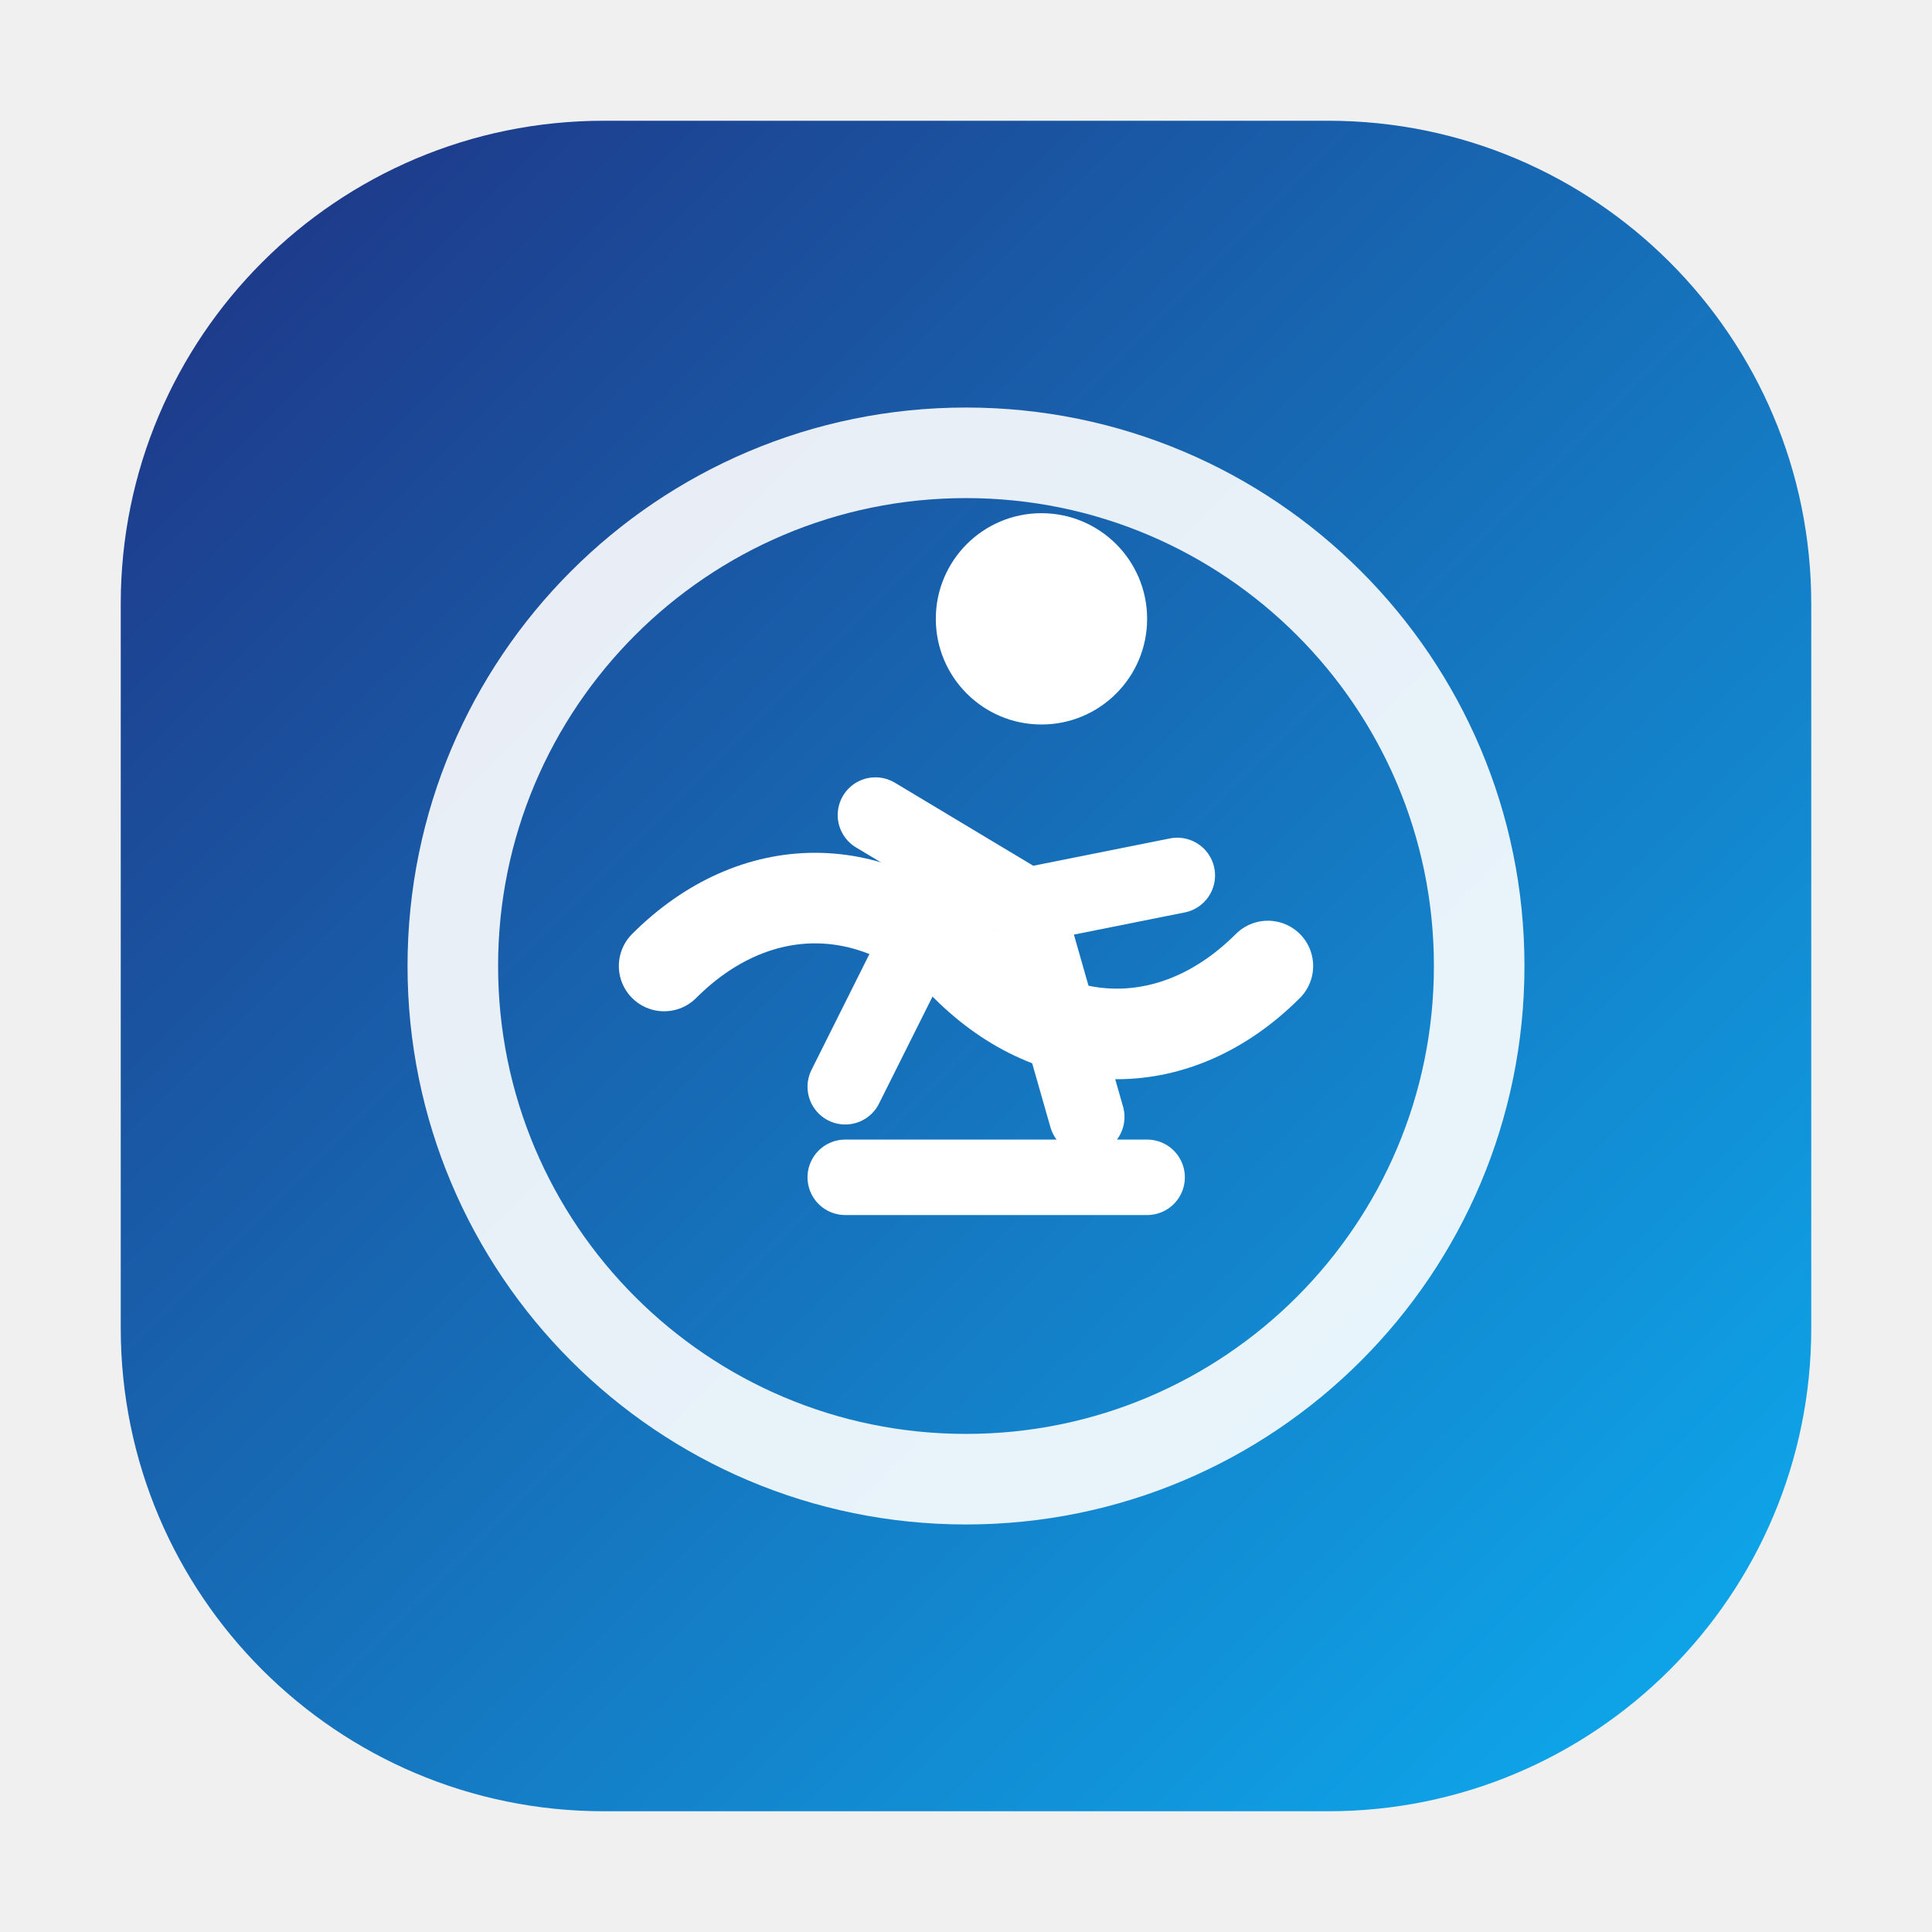
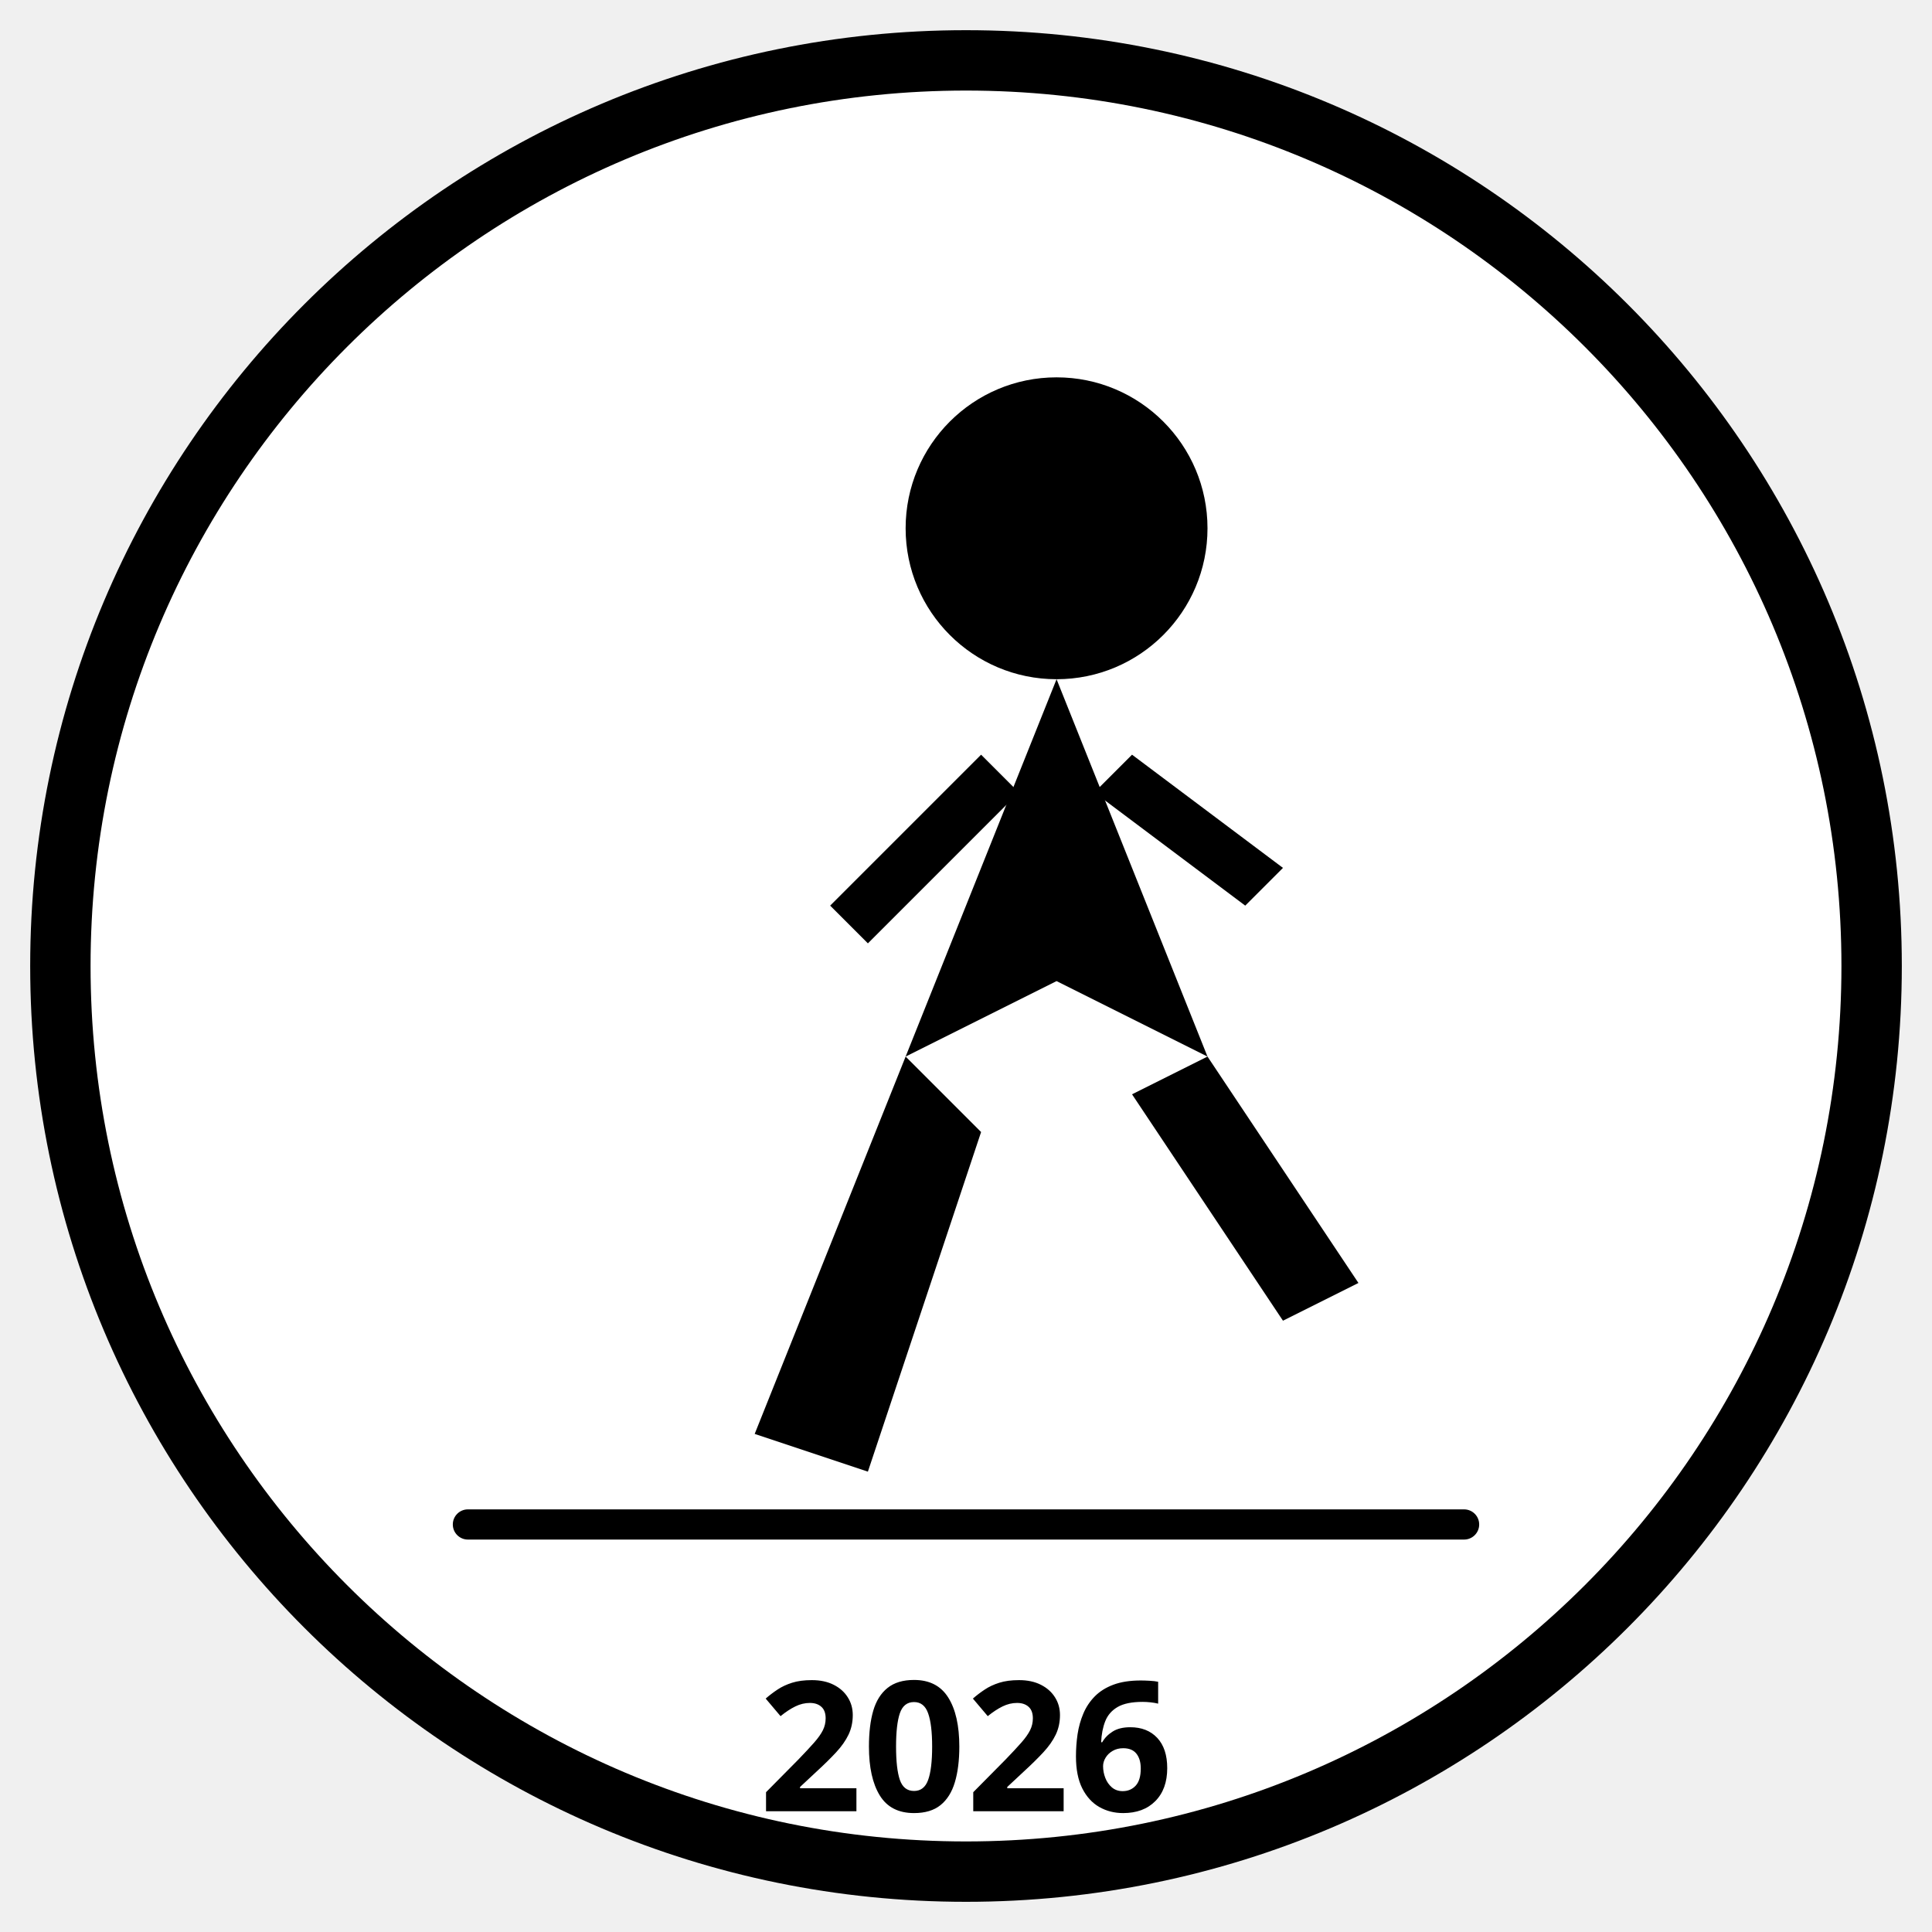
- <svg xmlns="http://www.w3.org/2000/svg" viewBox="0 0 64 64" fill="none">
-   <defs>
-     <linearGradient id="bg" x1="8" y1="8" x2="56" y2="56" gradientUnits="userSpaceOnUse">
-       <stop stop-color="#1E3A8A" />
-       <stop offset="1" stop-color="#0EA5E9" />
-     </linearGradient>
-   </defs>
-   <rect x="4" y="4" width="56" height="56" rx="16" fill="url(#bg)" />
-   <circle cx="32" cy="32" r="17" stroke="white" stroke-opacity=".9" stroke-width="3" />
-   <path d="M22 32c3-3 7-3 10 0s7 3 10 0" stroke="white" stroke-width="3" stroke-linecap="round" />
-   <circle cx="34.5" cy="20.5" r="3.5" fill="white" />
-   <path d="M29 27l5 3 5-1M31 30l-3 6m6-6l2 7m-8 2h10" stroke="white" stroke-width="2.5" stroke-linecap="round" stroke-linejoin="round" />
+ <svg xmlns="http://www.w3.org/2000/svg" viewBox="0 0 512 512" fill="none">
+   <circle cx="256" cy="256" r="240" fill="white" stroke="black" stroke-width="16" />
+   <circle cx="280" cy="140" r="40" fill="black" />
+   <path d="M280 180 L320 280 L280 260 L240 280 L280 180" fill="black" />
+   <path d="M240 280 L200 380 L230 390 L260 300" fill="black" />
+   <path d="M320 280 L360 340 L340 350 L300 290" fill="black" />
+   <path d="M260 200 L220 240 L230 250 L270 210" fill="black" />
+   <path d="M300 200 L340 230 L330 240 L290 210" fill="black" />
+   <rect x="120" y="400" width="272" height="8" rx="4" fill="black" />
+   <text x="256" y="480" font-family="Arial Black, sans-serif" font-size="48" font-weight="bold" fill="black" text-anchor="middle">2026</text>
</svg>
